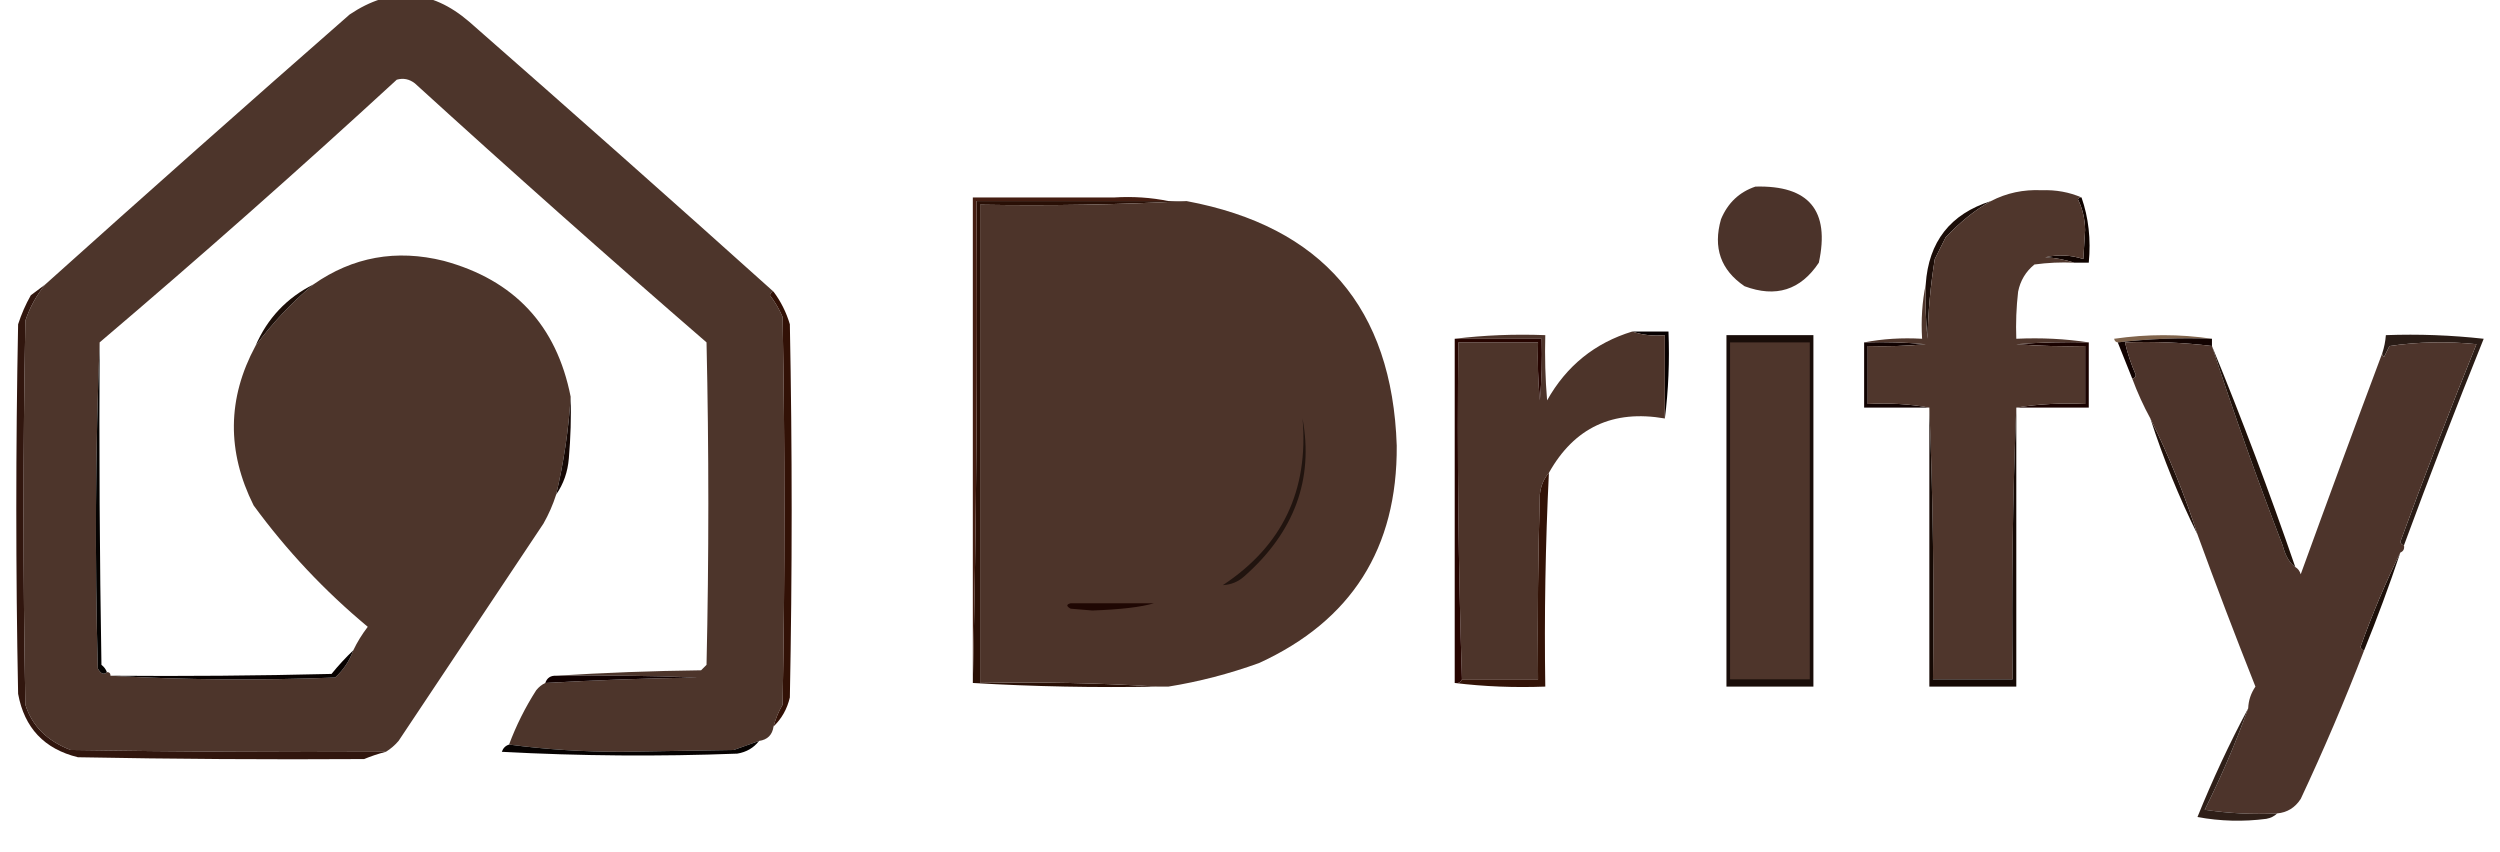
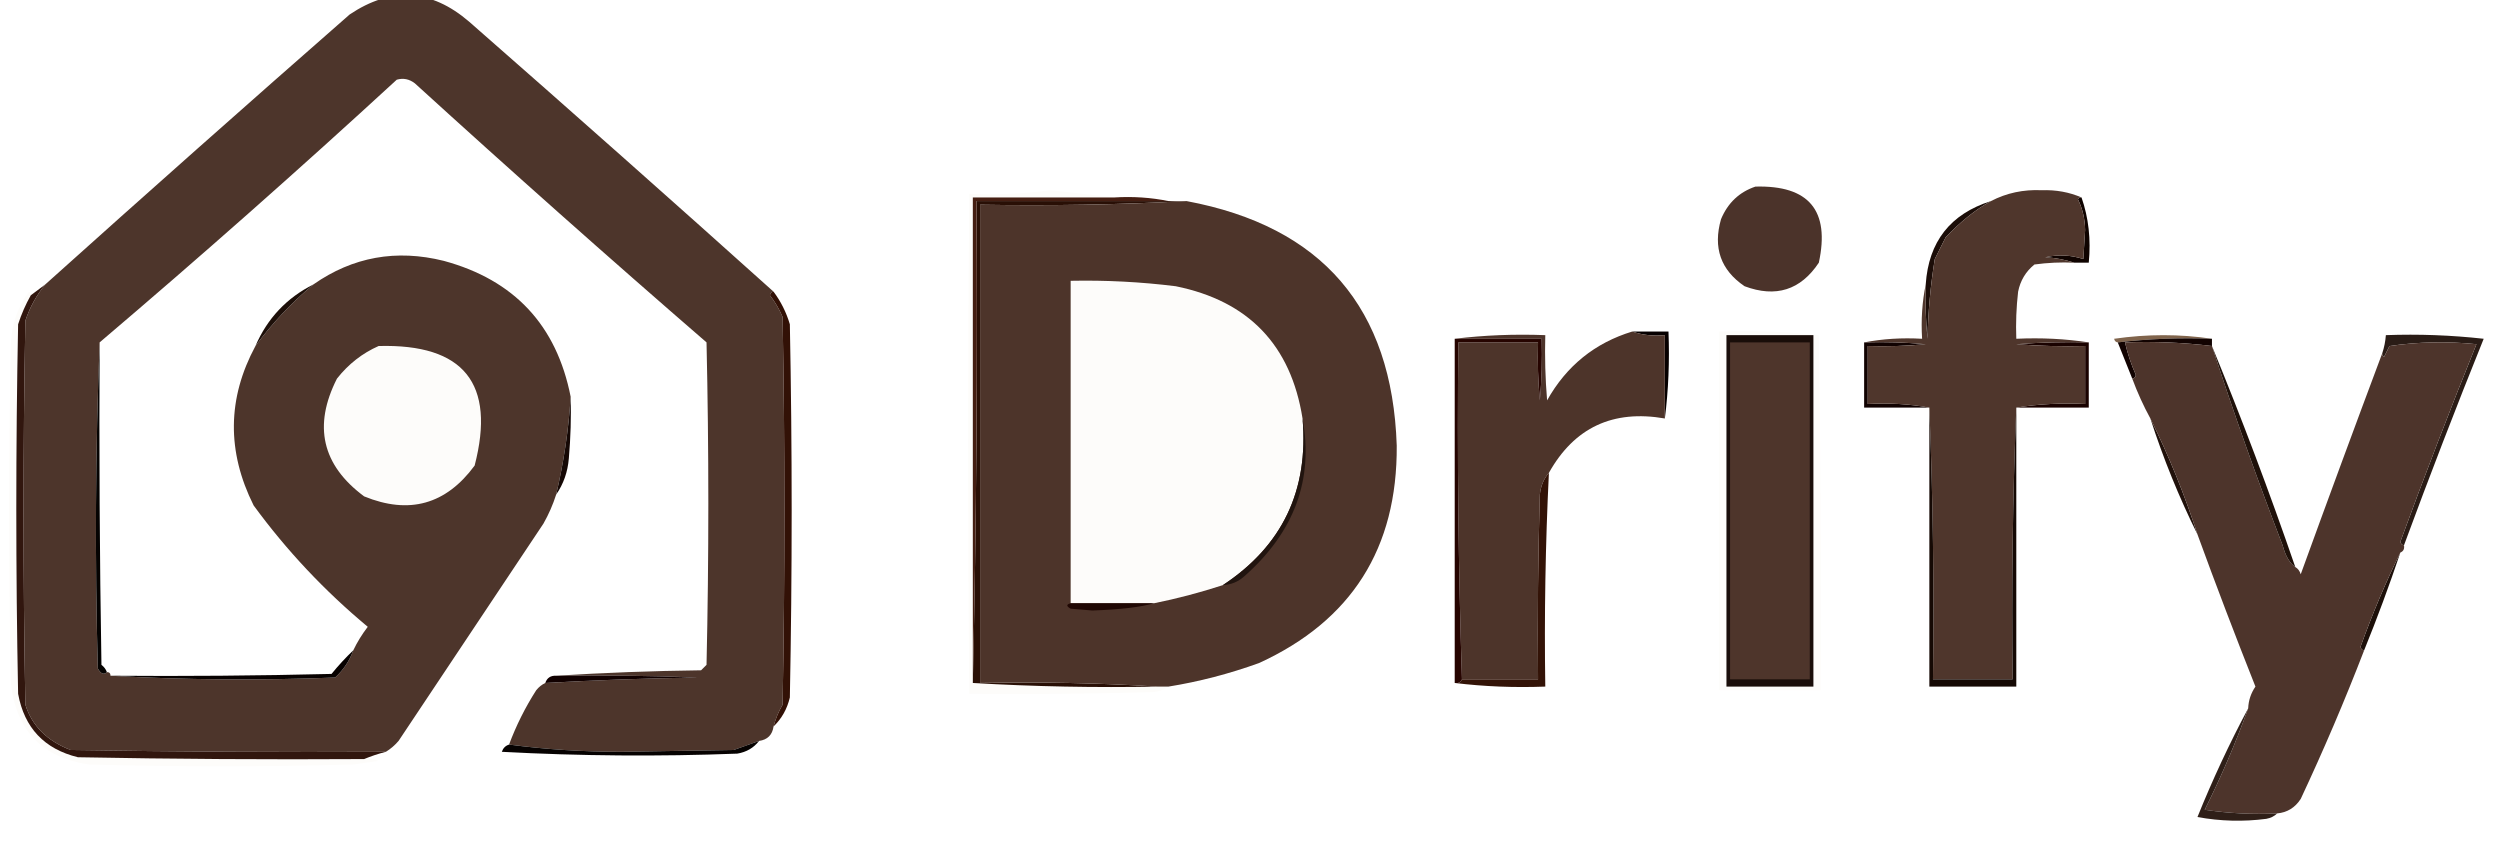
<svg xmlns="http://www.w3.org/2000/svg" version="1.1" viewBox="175 385 690 235" style="shape-rendering:geometricPrecision; text-rendering:geometricPrecision; image-rendering:optimizeQuality; fill-rule:evenodd; clip-rule:evenodd">
  <g>
-     <path style="opacity:1" fill="none" d="M 482.5,439.5 C 469.5,439.5 456.5,439.5 443.5,439.5C 443.5,484.167 443.5,528.833 443.5,573.5C 460.325,574.497 477.325,574.83 494.5,574.5C 495.5,574.5 496.5,574.5 497.5,574.5C 496.391,575.29 495.058,575.79 493.5,576C 476.503,576.5 459.503,576.667 442.5,576.5C 442.117,530.39 442.117,484.39 442.5,438.5C 450.087,438.814 457.587,438.481 465,437.5C 470.933,438.148 476.766,438.814 482.5,439.5 Z" />
+     <path style="opacity:1" fill="#FDFCFA" d="M 482.5,439.5 C 469.5,439.5 456.5,439.5 443.5,439.5C 443.5,484.167 443.5,528.833 443.5,573.5C 460.325,574.497 477.325,574.83 494.5,574.5C 495.5,574.5 496.5,574.5 497.5,574.5C 496.391,575.29 495.058,575.79 493.5,576C 476.503,576.5 459.503,576.667 442.5,576.5C 442.117,530.39 442.117,484.39 442.5,438.5C 450.087,438.814 457.587,438.481 465,437.5C 470.933,438.148 476.766,438.814 482.5,439.5 Z" />
  </g>
  <g>
    <path style="opacity:1" fill="#4b332a" d="M 659.5,436.5 C 674.274,436.104 680.107,443.104 677,457.5C 671.966,465.066 665.133,467.233 656.5,464C 649.915,459.532 647.748,453.365 650,445.5C 651.871,441.006 655.038,438.006 659.5,436.5 Z" />
  </g>
  <g>
    <path style="opacity:1" fill="#0f0300" d="M 749.5,439.5 C 751.453,445.074 752.12,451.074 751.5,457.5C 750.167,457.5 748.833,457.5 747.5,457.5C 745.031,456.683 742.365,456.183 739.5,456C 743.091,455.211 746.591,455.378 750,456.5C 750.167,453.833 750.333,451.167 750.5,448.5C 750.438,445.387 749.771,442.554 748.5,440C 748.728,439.601 749.062,439.435 749.5,439.5 Z" />
  </g>
  <g>
    <path style="opacity:1" fill="#1b0d08" d="M 724.5,440.5 C 720.288,442.824 716.121,446.158 712,450.5C 711,452.5 710,454.5 709,456.5C 707.818,463.771 707.151,471.104 707,478.5C 706.501,473.511 706.334,468.511 706.5,463.5C 707.282,451.721 713.282,444.054 724.5,440.5 Z" />
  </g>
  <g>
    <path style="opacity:1" fill="#290f05" d="M 497.5,440.5 C 499.167,440.5 500.833,440.5 502.5,440.5C 483.674,441.497 464.674,441.83 445.5,441.5C 445.5,485.5 445.5,529.5 445.5,573.5C 462.009,573.17 478.342,573.504 494.5,574.5C 477.325,574.83 460.325,574.497 443.5,573.5C 444.499,529.336 444.832,485.003 444.5,440.5C 462.167,440.5 479.833,440.5 497.5,440.5 Z" />
  </g>
  <g>
    <path style="opacity:1" fill="#80644c" d="M 785.5,478.5 C 776.651,478.174 767.984,478.507 759.5,479.5C 758.957,479.44 758.624,479.107 758.5,478.5C 767.658,477.178 776.658,477.178 785.5,478.5 Z" />
  </g>
  <g>
-     <path style="opacity:1" fill="none" d="M 649.5,476.5 C 658.751,476.182 667.917,476.515 677,477.5C 677.5,510.165 677.667,542.832 677.5,575.5C 668.167,575.5 658.833,575.5 649.5,575.5C 649.5,542.5 649.5,509.5 649.5,476.5 Z" />
+     <path style="opacity:1" fill="#FDFCFA" d="M 649.5,476.5 C 658.751,476.182 667.917,476.515 677,477.5C 677.5,510.165 677.667,542.832 677.5,575.5C 668.167,575.5 658.833,575.5 649.5,575.5C 649.5,542.5 649.5,509.5 649.5,476.5 Z" />
  </g>
  <g>
    <path style="opacity:1" fill="#120301" d="M 785.5,478.5 C 785.5,479.167 785.5,479.833 785.5,480.5C 777.586,479.533 769.586,479.199 761.5,479.5C 762.199,482.573 763.199,485.573 764.5,488.5C 764.376,489.107 764.043,489.44 763.5,489.5C 762.167,486.167 760.833,482.833 759.5,479.5C 767.984,478.507 776.651,478.174 785.5,478.5 Z" />
  </g>
  <g>
-     <path style="opacity:1" fill="none" d="M 183.5,466.5 C 182.073,469.024 180.906,471.69 180,474.5C 179.333,508.5 179.333,542.5 180,576.5C 181.719,585.886 187.219,591.719 196.5,594C 222.831,594.5 249.165,594.667 275.5,594.5C 276.873,594.343 278.207,594.51 279.5,595C 277.167,595.333 274.833,595.667 272.5,596C 248.167,596.667 223.833,596.667 199.5,596C 186.581,594.079 179.414,586.579 178,573.5C 177.333,542.167 177.333,510.833 178,479.5C 178.294,474.279 179.961,469.613 183,465.5C 183.399,465.728 183.565,466.062 183.5,466.5 Z" />
+     <path style="opacity:1" fill="#FDFCFA" d="M 183.5,466.5 C 182.073,469.024 180.906,471.69 180,474.5C 179.333,508.5 179.333,542.5 180,576.5C 181.719,585.886 187.219,591.719 196.5,594C 222.831,594.5 249.165,594.667 275.5,594.5C 276.873,594.343 278.207,594.51 279.5,595C 277.167,595.333 274.833,595.667 272.5,596C 248.167,596.667 223.833,596.667 199.5,596C 186.581,594.079 179.414,586.579 178,573.5C 177.333,542.167 177.333,510.833 178,479.5C 178.294,474.279 179.961,469.613 183,465.5C 183.399,465.728 183.565,466.062 183.5,466.5 Z" />
  </g>
  <g>
    <path style="opacity:1" fill="#060000" d="M 625.5,476.5 C 628.833,476.5 632.167,476.5 635.5,476.5C 635.826,484.684 635.492,492.684 634.5,500.5C 634.5,492.833 634.5,485.167 634.5,477.5C 631.287,477.81 628.287,477.477 625.5,476.5 Z" />
  </g>
  <g>
    <path style="opacity:1" fill="#1a0200" d="M 751.5,479.5 C 751.5,485.5 751.5,491.5 751.5,497.5C 744.833,497.5 738.167,497.5 731.5,497.5C 737.645,496.51 743.978,496.177 750.5,496.5C 750.5,491.167 750.5,485.833 750.5,480.5C 744.158,480.666 737.825,480.5 731.5,480C 738.158,479.5 744.825,479.334 751.5,479.5 Z" />
  </g>
  <g>
    <path style="opacity:1" fill="#110201" d="M 689.5,479.5 C 695.176,479.334 700.843,479.501 706.5,480C 701.177,480.499 695.844,480.666 690.5,480.5C 690.5,485.833 690.5,491.167 690.5,496.5C 696.358,496.178 702.025,496.511 707.5,497.5C 701.5,497.5 695.5,497.5 689.5,497.5C 689.5,491.5 689.5,485.5 689.5,479.5 Z" />
  </g>
  <g>
    <path style="opacity:1" fill="#4d342a" d="M 502.5,440.5 C 539.913,447.505 559.246,470.005 560.5,508C 560.692,536.309 548.025,556.309 522.5,568C 514.234,570.982 505.901,573.148 497.5,574.5C 496.5,574.5 495.5,574.5 494.5,574.5C 478.342,573.504 462.009,573.17 445.5,573.5C 445.5,529.5 445.5,485.5 445.5,441.5C 464.674,441.83 483.674,441.497 502.5,440.5 Z" />
  </g>
  <g>
-     <path style="opacity:1" fill="none" d="M 534.5,500.5 C 536.23,520.367 528.897,535.701 512.5,546.5C 506.156,548.562 499.823,550.229 493.5,551.5C 485.833,551.5 478.167,551.5 470.5,551.5C 470.5,521.833 470.5,492.167 470.5,462.5C 480.204,462.302 489.87,462.802 499.5,464C 519.622,468.087 531.288,480.254 534.5,500.5 Z" />
+     <path style="opacity:1" fill="#FDFCFA" d="M 534.5,500.5 C 536.23,520.367 528.897,535.701 512.5,546.5C 506.156,548.562 499.823,550.229 493.5,551.5C 485.833,551.5 478.167,551.5 470.5,551.5C 470.5,521.833 470.5,492.167 470.5,462.5C 480.204,462.302 489.87,462.802 499.5,464C 519.622,468.087 531.288,480.254 534.5,500.5 Z" />
  </g>
  <g>
    <path style="opacity:1" fill="#4d352b" d="M 388.5,465.5 C 387.957,465.56 387.624,465.893 387.5,466.5C 388.919,468.336 390.086,470.336 391,472.5C 391.667,508.167 391.667,543.833 391,579.5C 389.878,581.407 389.045,583.407 388.5,585.5C 388.167,587.833 386.833,589.167 384.5,589.5C 382.188,590.32 379.854,591.153 377.5,592C 367.167,592.167 356.833,592.333 346.5,592.5C 335.811,592.499 325.478,591.832 315.5,590.5C 317.462,585.243 319.962,580.243 323,575.5C 323.708,574.619 324.542,573.953 325.5,573.5C 339.456,572.701 353.456,572.201 367.5,572C 354.504,571.5 341.504,571.333 328.5,571.5C 341.66,570.669 354.994,570.169 368.5,570C 369,569.5 369.5,569 370,568.5C 370.667,538.833 370.667,509.167 370,479.5C 342.885,456.019 316.051,432.186 289.5,408C 287.956,406.813 286.289,406.48 284.5,407C 257.592,431.747 230.259,455.913 202.5,479.5C 201.336,509.331 201.169,539.331 202,569.5C 202.838,570.999 203.671,571.332 204.5,570.5C 205.167,570.5 205.5,570.833 205.5,571.5C 225.996,572.663 246.663,572.829 267.5,572C 269.808,569.872 271.474,567.372 272.5,564.5C 273.581,562.236 274.915,560.069 276.5,558C 264.591,548.093 254.091,536.926 245,524.5C 237.568,509.6 237.734,494.933 245.5,480.5C 250.129,474.203 255.462,468.537 261.5,463.5C 272.376,455.894 284.376,453.727 297.5,457C 316.95,462.282 328.616,474.782 332.5,494.5C 331.957,503.483 330.624,512.483 328.5,521.5C 327.62,524.262 326.454,526.929 325,529.5C 311.667,549.5 298.333,569.5 285,589.5C 283.961,590.71 282.794,591.71 281.5,592.5C 252.744,592.644 223.744,592.477 194.5,592C 187.979,589.485 183.812,585.318 182,579.5C 181.333,544.167 181.333,508.833 182,473.5C 183.255,469.771 185.088,466.438 187.5,463.5C 215.306,438.532 243.306,413.699 271.5,389C 282.983,381.286 293.983,381.952 304.5,391C 332.694,415.699 360.694,440.532 388.5,465.5 Z" />
  </g>
  <g>
    <path style="opacity:1" fill="#150805" d="M 332.5,494.5 C 332.666,500.176 332.499,505.843 332,511.5C 331.698,515.245 330.531,518.578 328.5,521.5C 330.624,512.483 331.957,503.483 332.5,494.5 Z" />
  </g>
  <g>
-     <path style="opacity:1" fill="none" d="M 279.5,480.5 C 303.04,479.862 311.873,490.862 306,513.5C 298.084,524.248 287.917,527.082 275.5,522C 263.877,513.37 261.377,502.537 268,489.5C 271.161,485.491 274.994,482.491 279.5,480.5 Z" />
+     <path style="opacity:1" fill="#FDFCFA" d="M 279.5,480.5 C 303.04,479.862 311.873,490.862 306,513.5C 298.084,524.248 287.917,527.082 275.5,522C 263.877,513.37 261.377,502.537 268,489.5C 271.161,485.491 274.994,482.491 279.5,480.5 Z" />
  </g>
  <g>
    <path style="opacity:1" fill="#1d0f09" d="M 261.5,463.5 C 255.462,468.537 250.129,474.203 245.5,480.5C 248.776,472.891 254.11,467.224 261.5,463.5 Z" />
  </g>
  <g>
    <path style="opacity:1" fill="#4f362c" d="M 749.5,439.5 C 749.062,439.435 748.728,439.601 748.5,440C 749.771,442.554 750.438,445.387 750.5,448.5C 750.333,451.167 750.167,453.833 750,456.5C 746.591,455.378 743.091,455.211 739.5,456C 742.365,456.183 745.031,456.683 747.5,457.5C 743.818,457.335 740.152,457.501 736.5,458C 734.106,459.952 732.606,462.452 732,465.5C 731.501,469.821 731.334,474.154 731.5,478.5C 738.354,478.176 745.021,478.509 751.5,479.5C 744.825,479.334 738.158,479.5 731.5,480C 737.825,480.5 744.158,480.666 750.5,480.5C 750.5,485.833 750.5,491.167 750.5,496.5C 743.978,496.177 737.645,496.51 731.5,497.5C 730.502,522.328 730.169,547.328 730.5,572.5C 723.167,572.5 715.833,572.5 708.5,572.5C 708.831,547.328 708.498,522.328 707.5,497.5C 702.025,496.511 696.358,496.178 690.5,496.5C 690.5,491.167 690.5,485.833 690.5,480.5C 695.844,480.666 701.177,480.499 706.5,480C 700.843,479.501 695.176,479.334 689.5,479.5C 694.64,478.512 699.974,478.179 705.5,478.5C 705.179,473.305 705.513,468.305 706.5,463.5C 706.334,468.511 706.501,473.511 707,478.5C 707.151,471.104 707.818,463.771 709,456.5C 710,454.5 711,452.5 712,450.5C 716.121,446.158 720.288,442.824 724.5,440.5C 728.782,438.267 733.448,437.267 738.5,437.5C 742.447,437.363 746.114,438.03 749.5,439.5 Z" />
  </g>
  <g>
    <path style="opacity:1" fill="#2a1c16" d="M 838.5,535.5 C 837.957,535.44 837.624,535.107 837.5,534.5C 844.21,516.199 851.21,498.032 858.5,480C 850.479,479.168 842.479,479.335 834.5,480.5C 834,481.5 833.5,482.5 833,483.5C 832.601,483.272 832.435,482.938 832.5,482.5C 833.038,480.883 833.371,479.216 833.5,477.5C 842.525,477.168 851.525,477.502 860.5,478.5C 852.873,497.415 845.54,516.415 838.5,535.5 Z" />
  </g>
  <g>
    <path style="opacity:1" fill="#150904" d="M 707.5,497.5 C 708.498,522.328 708.831,547.328 708.5,572.5C 715.833,572.5 723.167,572.5 730.5,572.5C 730.169,547.328 730.502,522.328 731.5,497.5C 731.5,523.167 731.5,548.833 731.5,574.5C 723.5,574.5 715.5,574.5 707.5,574.5C 707.5,548.833 707.5,523.167 707.5,497.5 Z" />
  </g>
  <g>
    <path style="opacity:1" fill="#21110b" d="M 768.5,500.5 C 773.599,510.782 777.932,521.448 781.5,532.5C 776.401,522.218 772.068,511.552 768.5,500.5 Z" />
  </g>
  <g>
    <path style="opacity:1" fill="#451e12" d="M 482.5,439.5 C 487.695,439.179 492.695,439.513 497.5,440.5C 479.833,440.5 462.167,440.5 444.5,440.5C 444.832,485.003 444.499,529.336 443.5,573.5C 443.5,528.833 443.5,484.167 443.5,439.5C 456.5,439.5 469.5,439.5 482.5,439.5 Z" />
  </g>
  <g>
    <path style="opacity:1" fill="#21140f" d="M 512.5,546.5 C 528.897,535.701 536.23,520.367 534.5,500.5C 537.604,517.303 532.271,531.803 518.5,544C 516.783,545.559 514.783,546.392 512.5,546.5 Z" />
  </g>
  <g>
    <path style="opacity:1" fill="#4d342a" d="M 625.5,476.5 C 628.287,477.477 631.287,477.81 634.5,477.5C 634.5,485.167 634.5,492.833 634.5,500.5C 620.158,498.008 609.491,503.008 602.5,515.5C 601.073,517.148 600.24,519.148 600,521.5C 599.5,538.497 599.333,555.497 599.5,572.5C 592.5,572.5 585.5,572.5 578.5,572.5C 577.502,541.671 577.169,510.671 577.5,479.5C 584.833,479.5 592.167,479.5 599.5,479.5C 599.334,484.844 599.501,490.177 600,495.5C 600.499,489.843 600.666,484.176 600.5,478.5C 592.5,478.5 584.5,478.5 576.5,478.5C 584.65,477.507 592.983,477.174 601.5,477.5C 601.334,483.509 601.501,489.509 602,495.5C 607.336,485.989 615.17,479.656 625.5,476.5 Z" />
  </g>
  <g>
    <path style="opacity:1" fill="#190d09" d="M 651.5,477.5 C 659.5,477.5 667.5,477.5 675.5,477.5C 675.5,509.833 675.5,542.167 675.5,574.5C 667.5,574.5 659.5,574.5 651.5,574.5C 651.5,542.167 651.5,509.833 651.5,477.5 Z" />
  </g>
  <g>
    <path style="opacity:1" fill="#331307" d="M 602.5,515.5 C 601.536,535.133 601.203,554.8 601.5,574.5C 592.983,574.826 584.65,574.493 576.5,573.5C 577.492,573.672 578.158,573.338 578.5,572.5C 585.5,572.5 592.5,572.5 599.5,572.5C 599.333,555.497 599.5,538.497 600,521.5C 600.24,519.148 601.073,517.148 602.5,515.5 Z" />
  </g>
  <g>
    <path style="opacity:1" fill="#4e352b" d="M 652.5,479.5 C 659.833,479.5 667.167,479.5 674.5,479.5C 674.5,510.5 674.5,541.5 674.5,572.5C 667.167,572.5 659.833,572.5 652.5,572.5C 652.5,541.5 652.5,510.5 652.5,479.5 Z" />
  </g>
  <g>
    <path style="opacity:1" fill="#050302" d="M 202.5,479.5 C 202.333,509.169 202.5,538.835 203,568.5C 203.717,569.044 204.217,569.711 204.5,570.5C 203.671,571.332 202.838,570.999 202,569.5C 201.169,539.331 201.336,509.331 202.5,479.5 Z" />
  </g>
  <g>
    <path style="opacity:1" fill="#260400" d="M 576.5,478.5 C 584.5,478.5 592.5,478.5 600.5,478.5C 600.666,484.176 600.499,489.843 600,495.5C 599.501,490.177 599.334,484.844 599.5,479.5C 592.167,479.5 584.833,479.5 577.5,479.5C 577.169,510.671 577.502,541.671 578.5,572.5C 578.158,573.338 577.492,573.672 576.5,573.5C 576.5,541.833 576.5,510.167 576.5,478.5 Z" />
  </g>
  <g>
    <path style="opacity:1" fill="#321106" d="M 388.5,465.5 C 390.514,468.194 392.014,471.194 393,474.5C 393.667,508.833 393.667,543.167 393,577.5C 392.246,580.684 390.746,583.351 388.5,585.5C 389.045,583.407 389.878,581.407 391,579.5C 391.667,543.833 391.667,508.167 391,472.5C 390.086,470.336 388.919,468.336 387.5,466.5C 387.624,465.893 387.957,465.56 388.5,465.5 Z" />
  </g>
  <g>
    <path style="opacity:1" fill="#1d100a" d="M 837.5,537.5 C 834.442,546.613 831.109,555.613 827.5,564.5C 826.957,564.44 826.624,564.107 826.5,563.5C 829.934,554.036 833.601,545.369 837.5,537.5 Z" />
  </g>
  <g>
    <path style="opacity:1" fill="#1f0703" d="M 470.5,551.5 C 478.167,551.5 485.833,551.5 493.5,551.5C 489.901,552.56 484.234,553.226 476.5,553.5C 474.5,553.333 472.5,553.167 470.5,553C 469.262,552.31 469.262,551.81 470.5,551.5 Z" />
  </g>
  <g>
    <path style="opacity:1" fill="#4d342b" d="M 785.5,480.5 C 791.496,498.987 797.996,517.321 805,535.5C 805.785,538.436 806.951,540.436 808.5,541.5C 809.222,541.918 809.722,542.584 810,543.5C 817.431,523.03 824.931,502.696 832.5,482.5C 832.435,482.938 832.601,483.272 833,483.5C 833.5,482.5 834,481.5 834.5,480.5C 842.479,479.335 850.479,479.168 858.5,480C 851.21,498.032 844.21,516.199 837.5,534.5C 837.624,535.107 837.957,535.44 838.5,535.5C 838.672,536.492 838.338,537.158 837.5,537.5C 833.601,545.369 829.934,554.036 826.5,563.5C 826.624,564.107 826.957,564.44 827.5,564.5C 822.16,578.347 816.326,592.014 810,605.5C 808.429,607.923 806.263,609.256 803.5,609.5C 796.8,609.83 790.134,609.497 783.5,608.5C 788.069,599.367 792.069,590.033 795.5,580.5C 795.586,578.323 796.253,576.323 797.5,574.5C 791.96,560.542 786.627,546.542 781.5,532.5C 777.932,521.448 773.599,510.782 768.5,500.5C 766.597,497.021 764.93,493.354 763.5,489.5C 764.043,489.44 764.376,489.107 764.5,488.5C 763.199,485.573 762.199,482.573 761.5,479.5C 769.586,479.199 777.586,479.533 785.5,480.5 Z" />
  </g>
  <g>
    <path style="opacity:1" fill="#1f110a" d="M 785.5,480.5 C 793.734,500.525 801.401,520.858 808.5,541.5C 806.951,540.436 805.785,538.436 805,535.5C 797.996,517.321 791.496,498.987 785.5,480.5 Z" />
  </g>
  <g>
    <path style="opacity:1" fill="#070100" d="M 272.5,564.5 C 271.474,567.372 269.808,569.872 267.5,572C 246.663,572.829 225.996,572.663 205.5,571.5C 225.836,571.667 246.169,571.5 266.5,571C 268.4,568.665 270.4,566.498 272.5,564.5 Z" />
  </g>
  <g>
    <path style="opacity:1" fill="#110000" d="M 328.5,571.5 C 341.504,571.333 354.504,571.5 367.5,572C 353.456,572.201 339.456,572.701 325.5,573.5C 325.973,572.094 326.973,571.427 328.5,571.5 Z" />
  </g>
  <g>
    <path style="opacity:1" fill="#31160e" d="M 187.5,463.5 C 185.088,466.438 183.255,469.771 182,473.5C 181.333,508.833 181.333,544.167 182,579.5C 183.812,585.318 187.979,589.485 194.5,592C 223.744,592.477 252.744,592.644 281.5,592.5C 279.374,593.048 277.374,593.715 275.5,594.5C 249.165,594.667 222.831,594.5 196.5,594C 187.219,591.719 181.719,585.886 180,576.5C 179.333,542.5 179.333,508.5 180,474.5C 180.906,471.69 182.073,469.024 183.5,466.5C 184.833,465.5 186.167,464.5 187.5,463.5 Z" />
  </g>
  <g>
    <path style="opacity:1" fill="#060201" d="M 384.5,589.5 C 383.025,591.41 381.025,592.576 378.5,593C 356.826,593.833 335.159,593.666 313.5,592.5C 313.855,591.478 314.522,590.811 315.5,590.5C 325.478,591.832 335.811,592.499 346.5,592.5C 356.833,592.333 367.167,592.167 377.5,592C 379.854,591.153 382.188,590.32 384.5,589.5 Z" />
  </g>
  <g>
    <path style="opacity:1" fill="#2f1f18" d="M 795.5,580.5 C 792.069,590.033 788.069,599.367 783.5,608.5C 790.134,609.497 796.8,609.83 803.5,609.5C 802.737,610.268 801.737,610.768 800.5,611C 794.141,611.831 787.807,611.664 781.5,610.5C 785.668,600.169 790.335,590.169 795.5,580.5 Z" />
  </g>
</svg>
